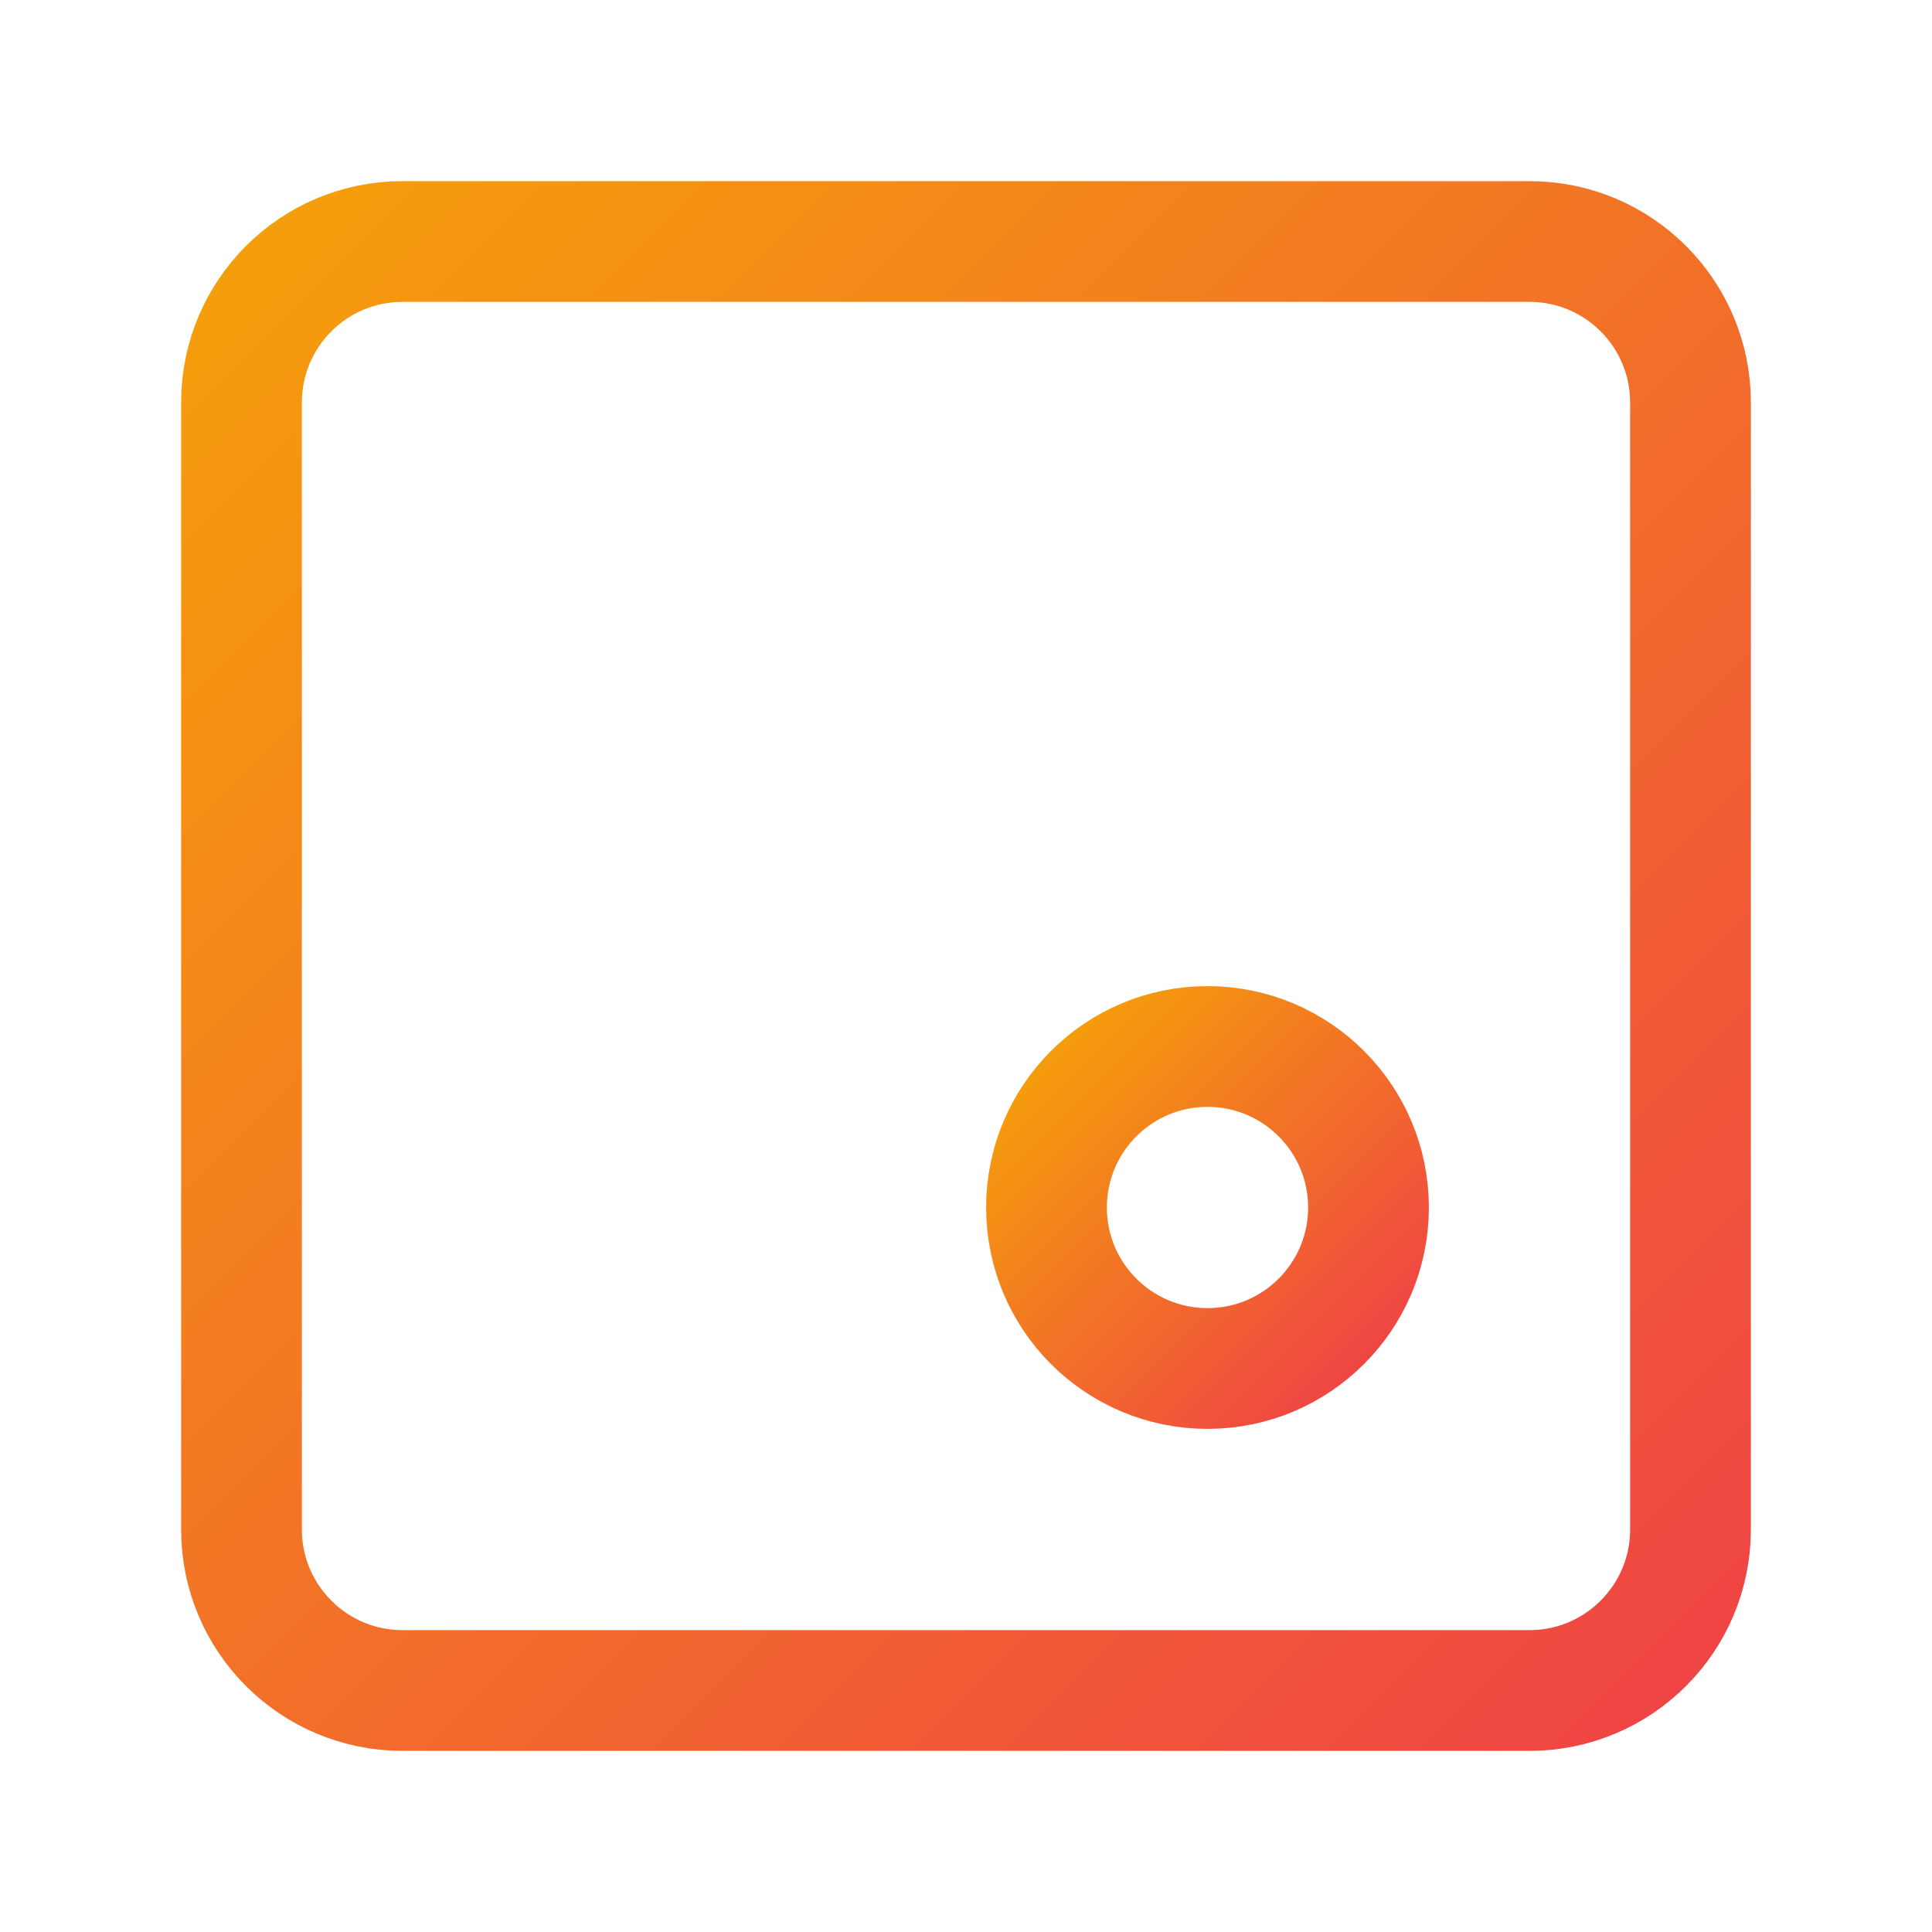
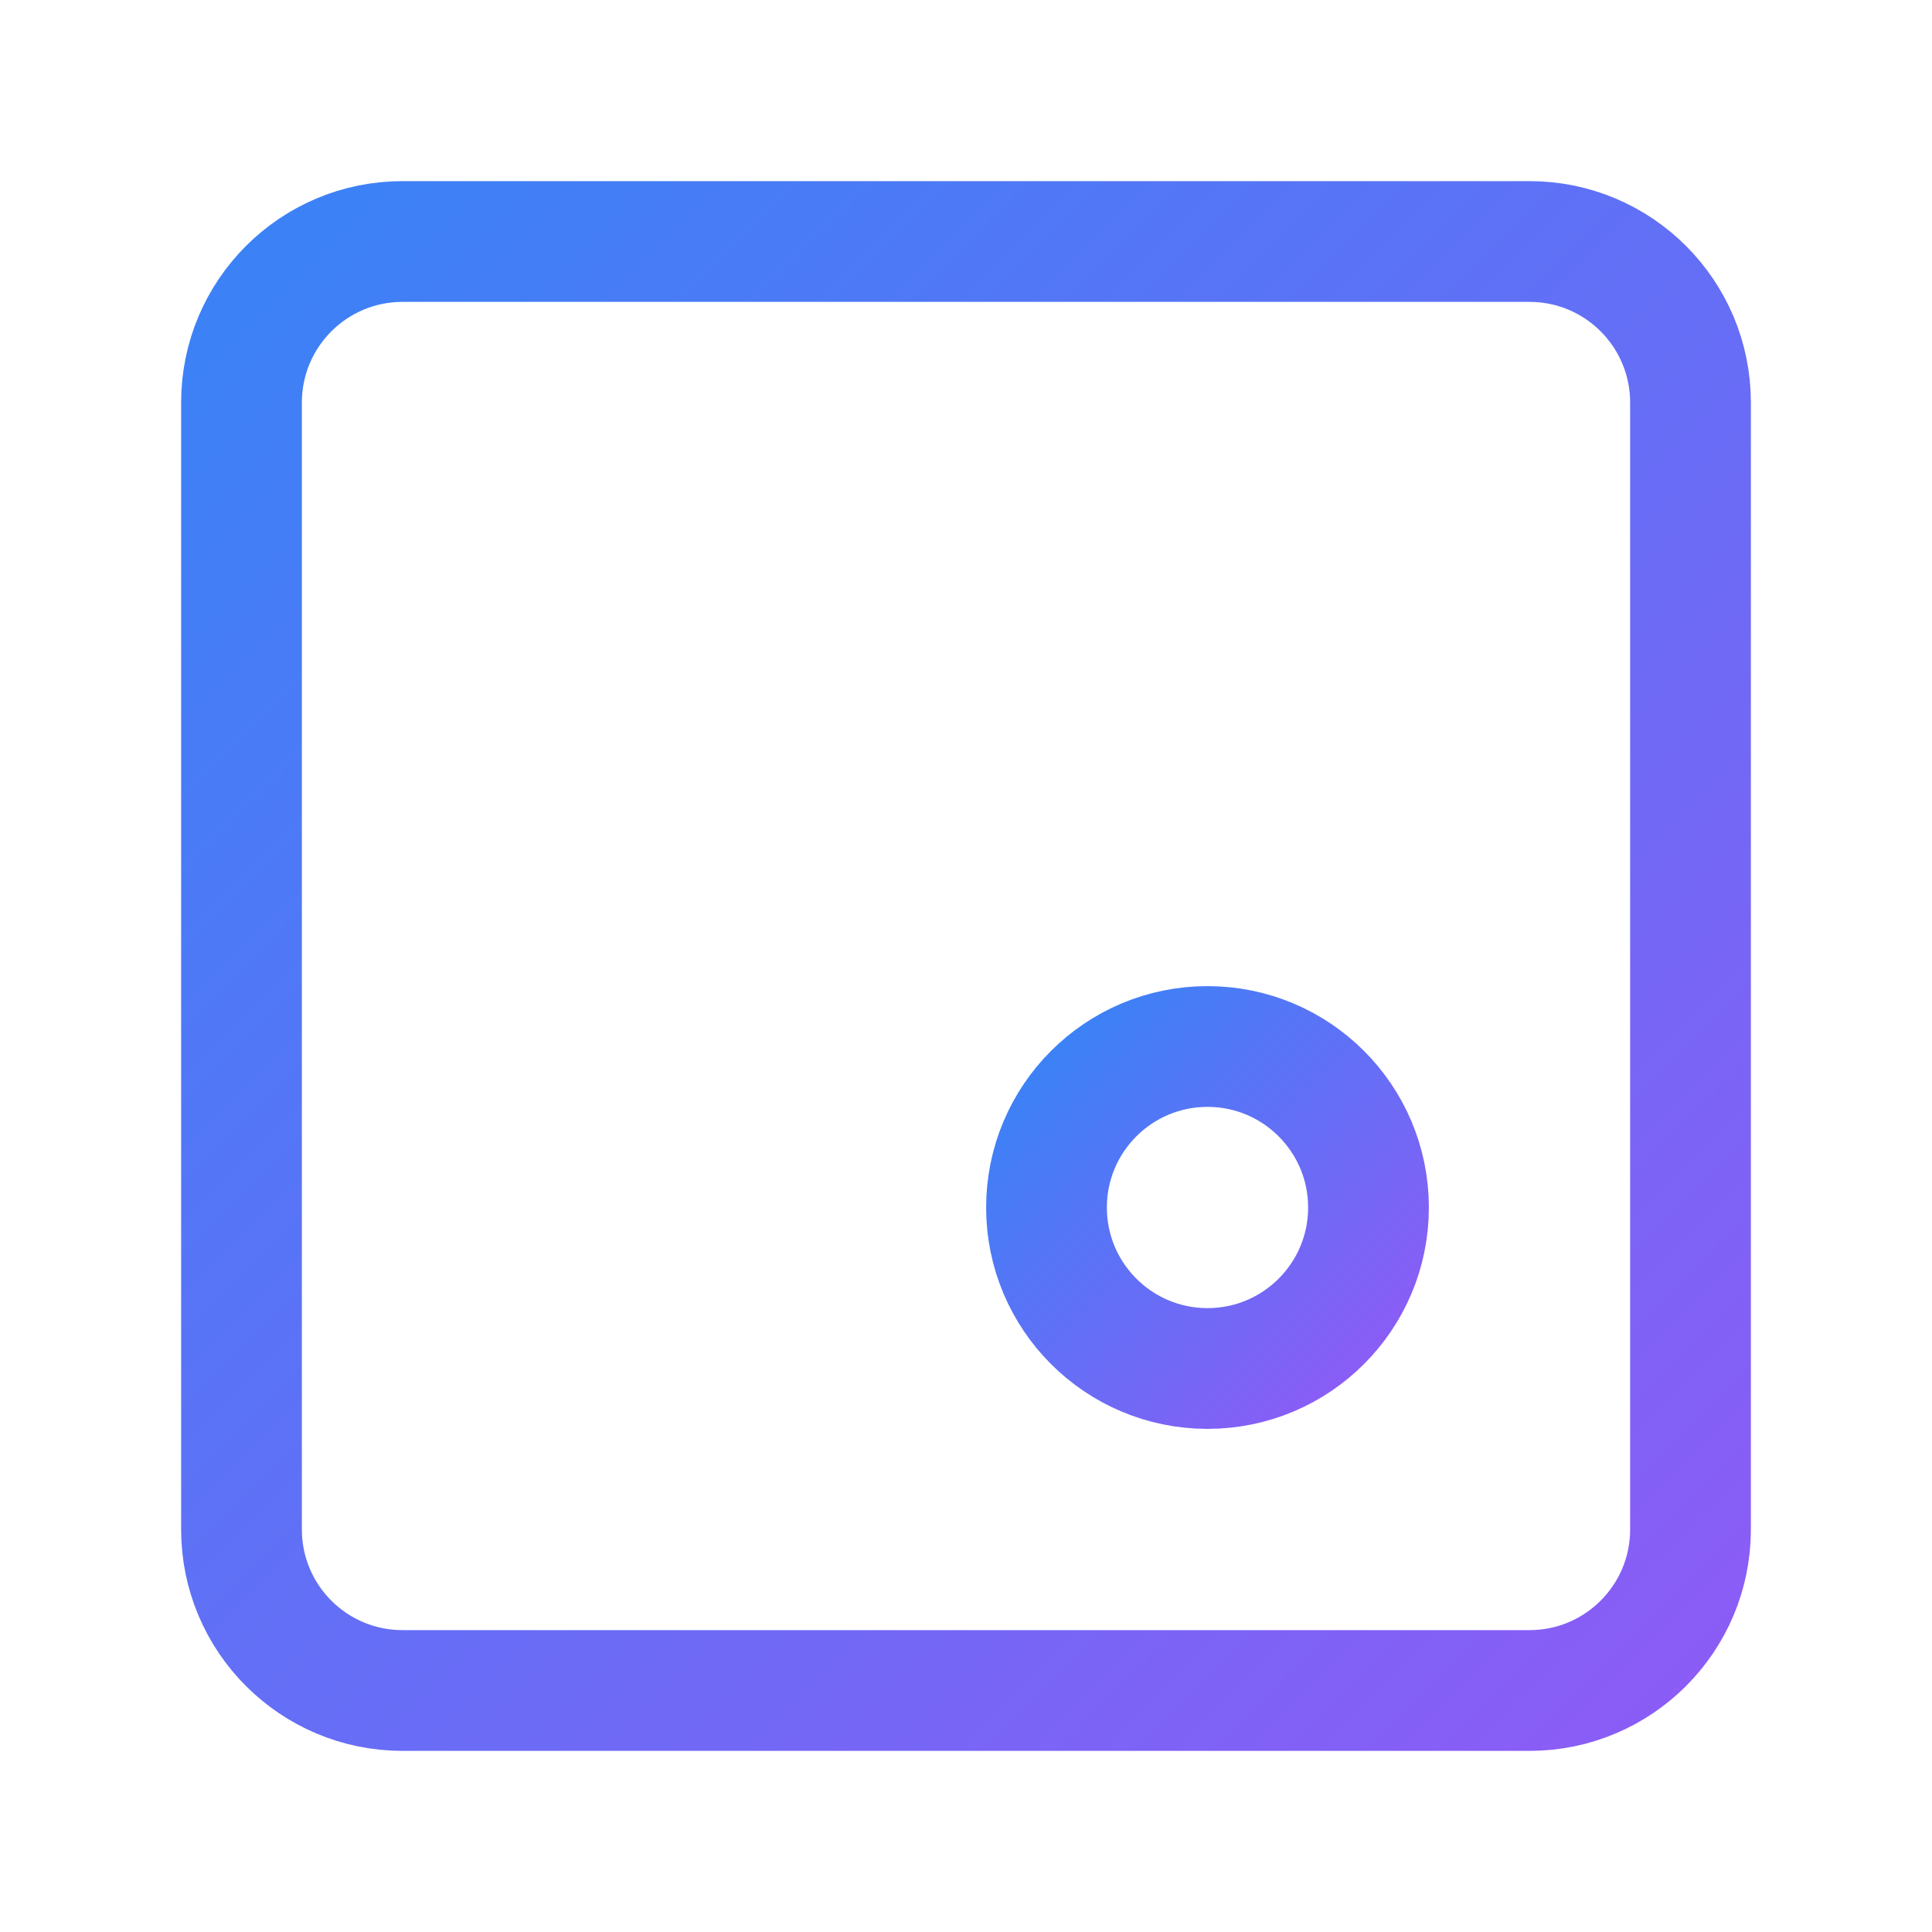
<svg xmlns="http://www.w3.org/2000/svg" viewBox="0 0 24 24" width="24" height="24" fill="none" stroke="url(#grad-teams)" stroke-width="1.5" stroke-linecap="round" stroke-linejoin="round">
  <defs>
    <linearGradient id="grad-teams" x1="0%" y1="0%" x2="100%" y2="100%">
-       <stop offset="0%" style="stop-color:#f59e0b;stop-opacity:1" />
-       <stop offset="100%" style="stop-color:#ef4444;stop-opacity:1" />
+       <stop offset="0%" style="stop-color:#3b82f6;stop-opacity:1" />
+       <stop offset="100%" style="stop-color:#8b5cf6;stop-opacity:1" />
    </linearGradient>
  </defs>
  <rect x="3" y="3" width="18" height="18" rx="2" />
  <path d="M9 3v18" />
  <path d="M3 9h18" />
  <circle cx="15" cy="15" r="2" />
  <path d="M6 6h1" />
</svg>
